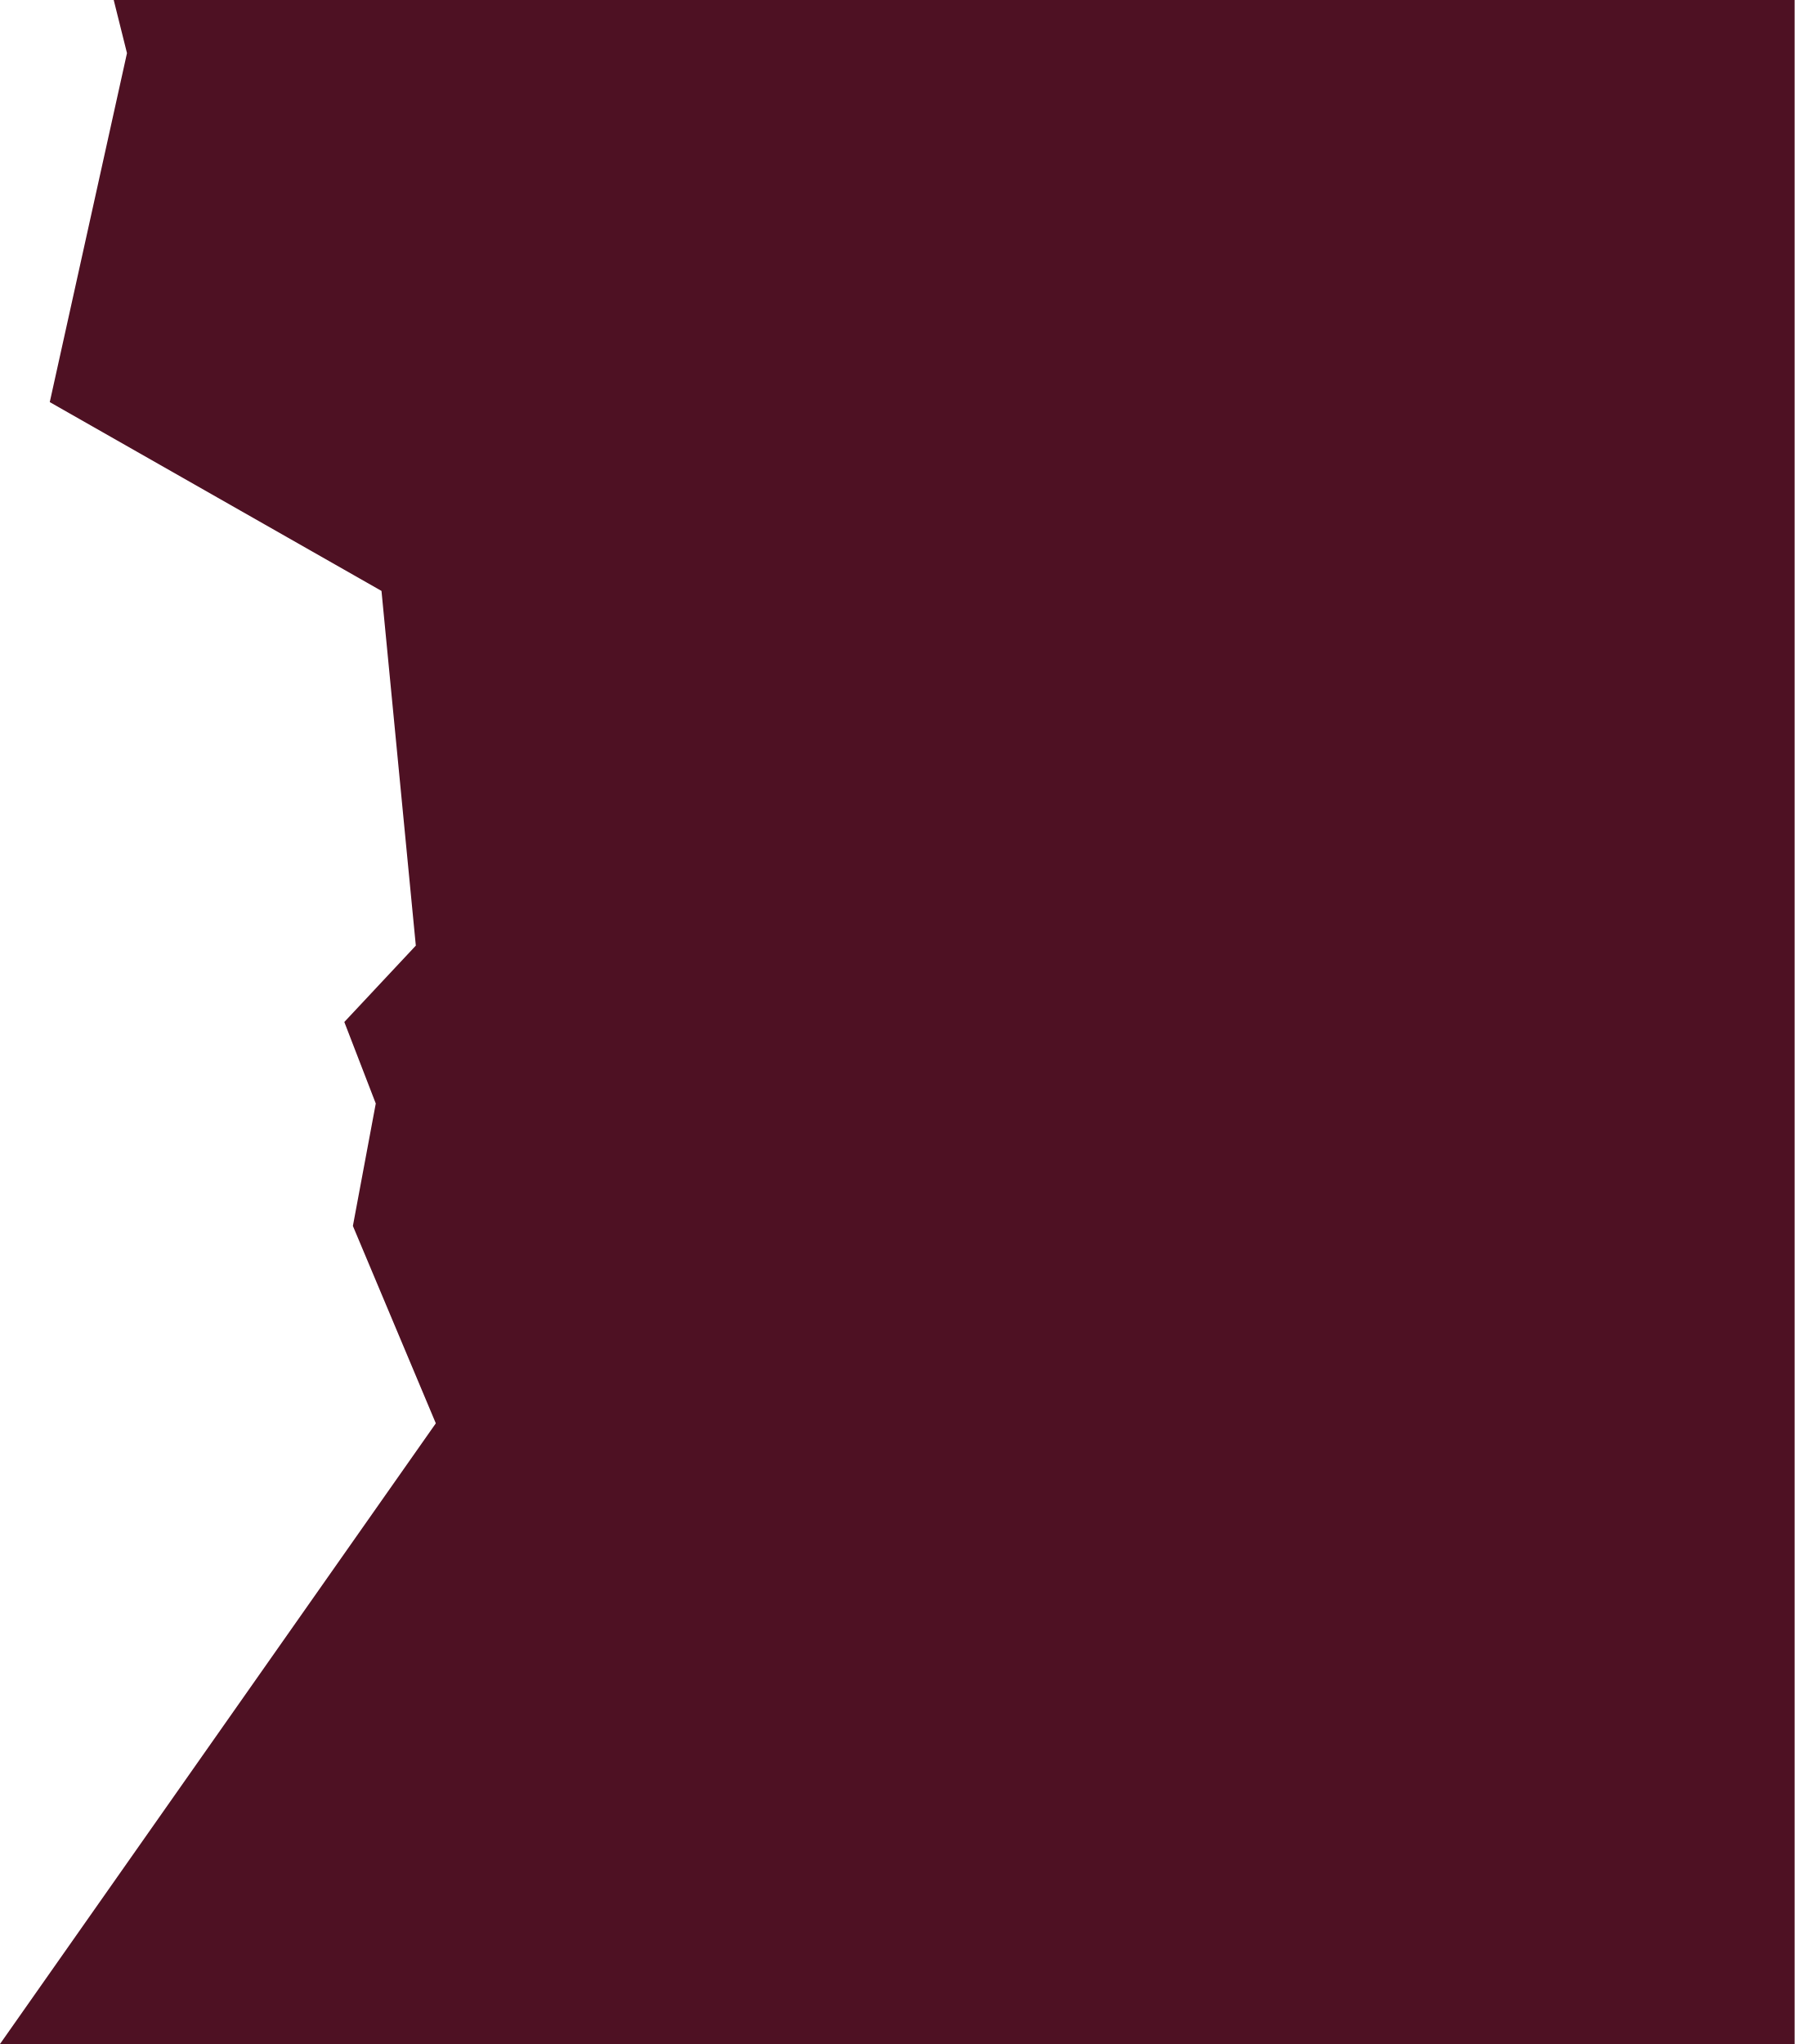
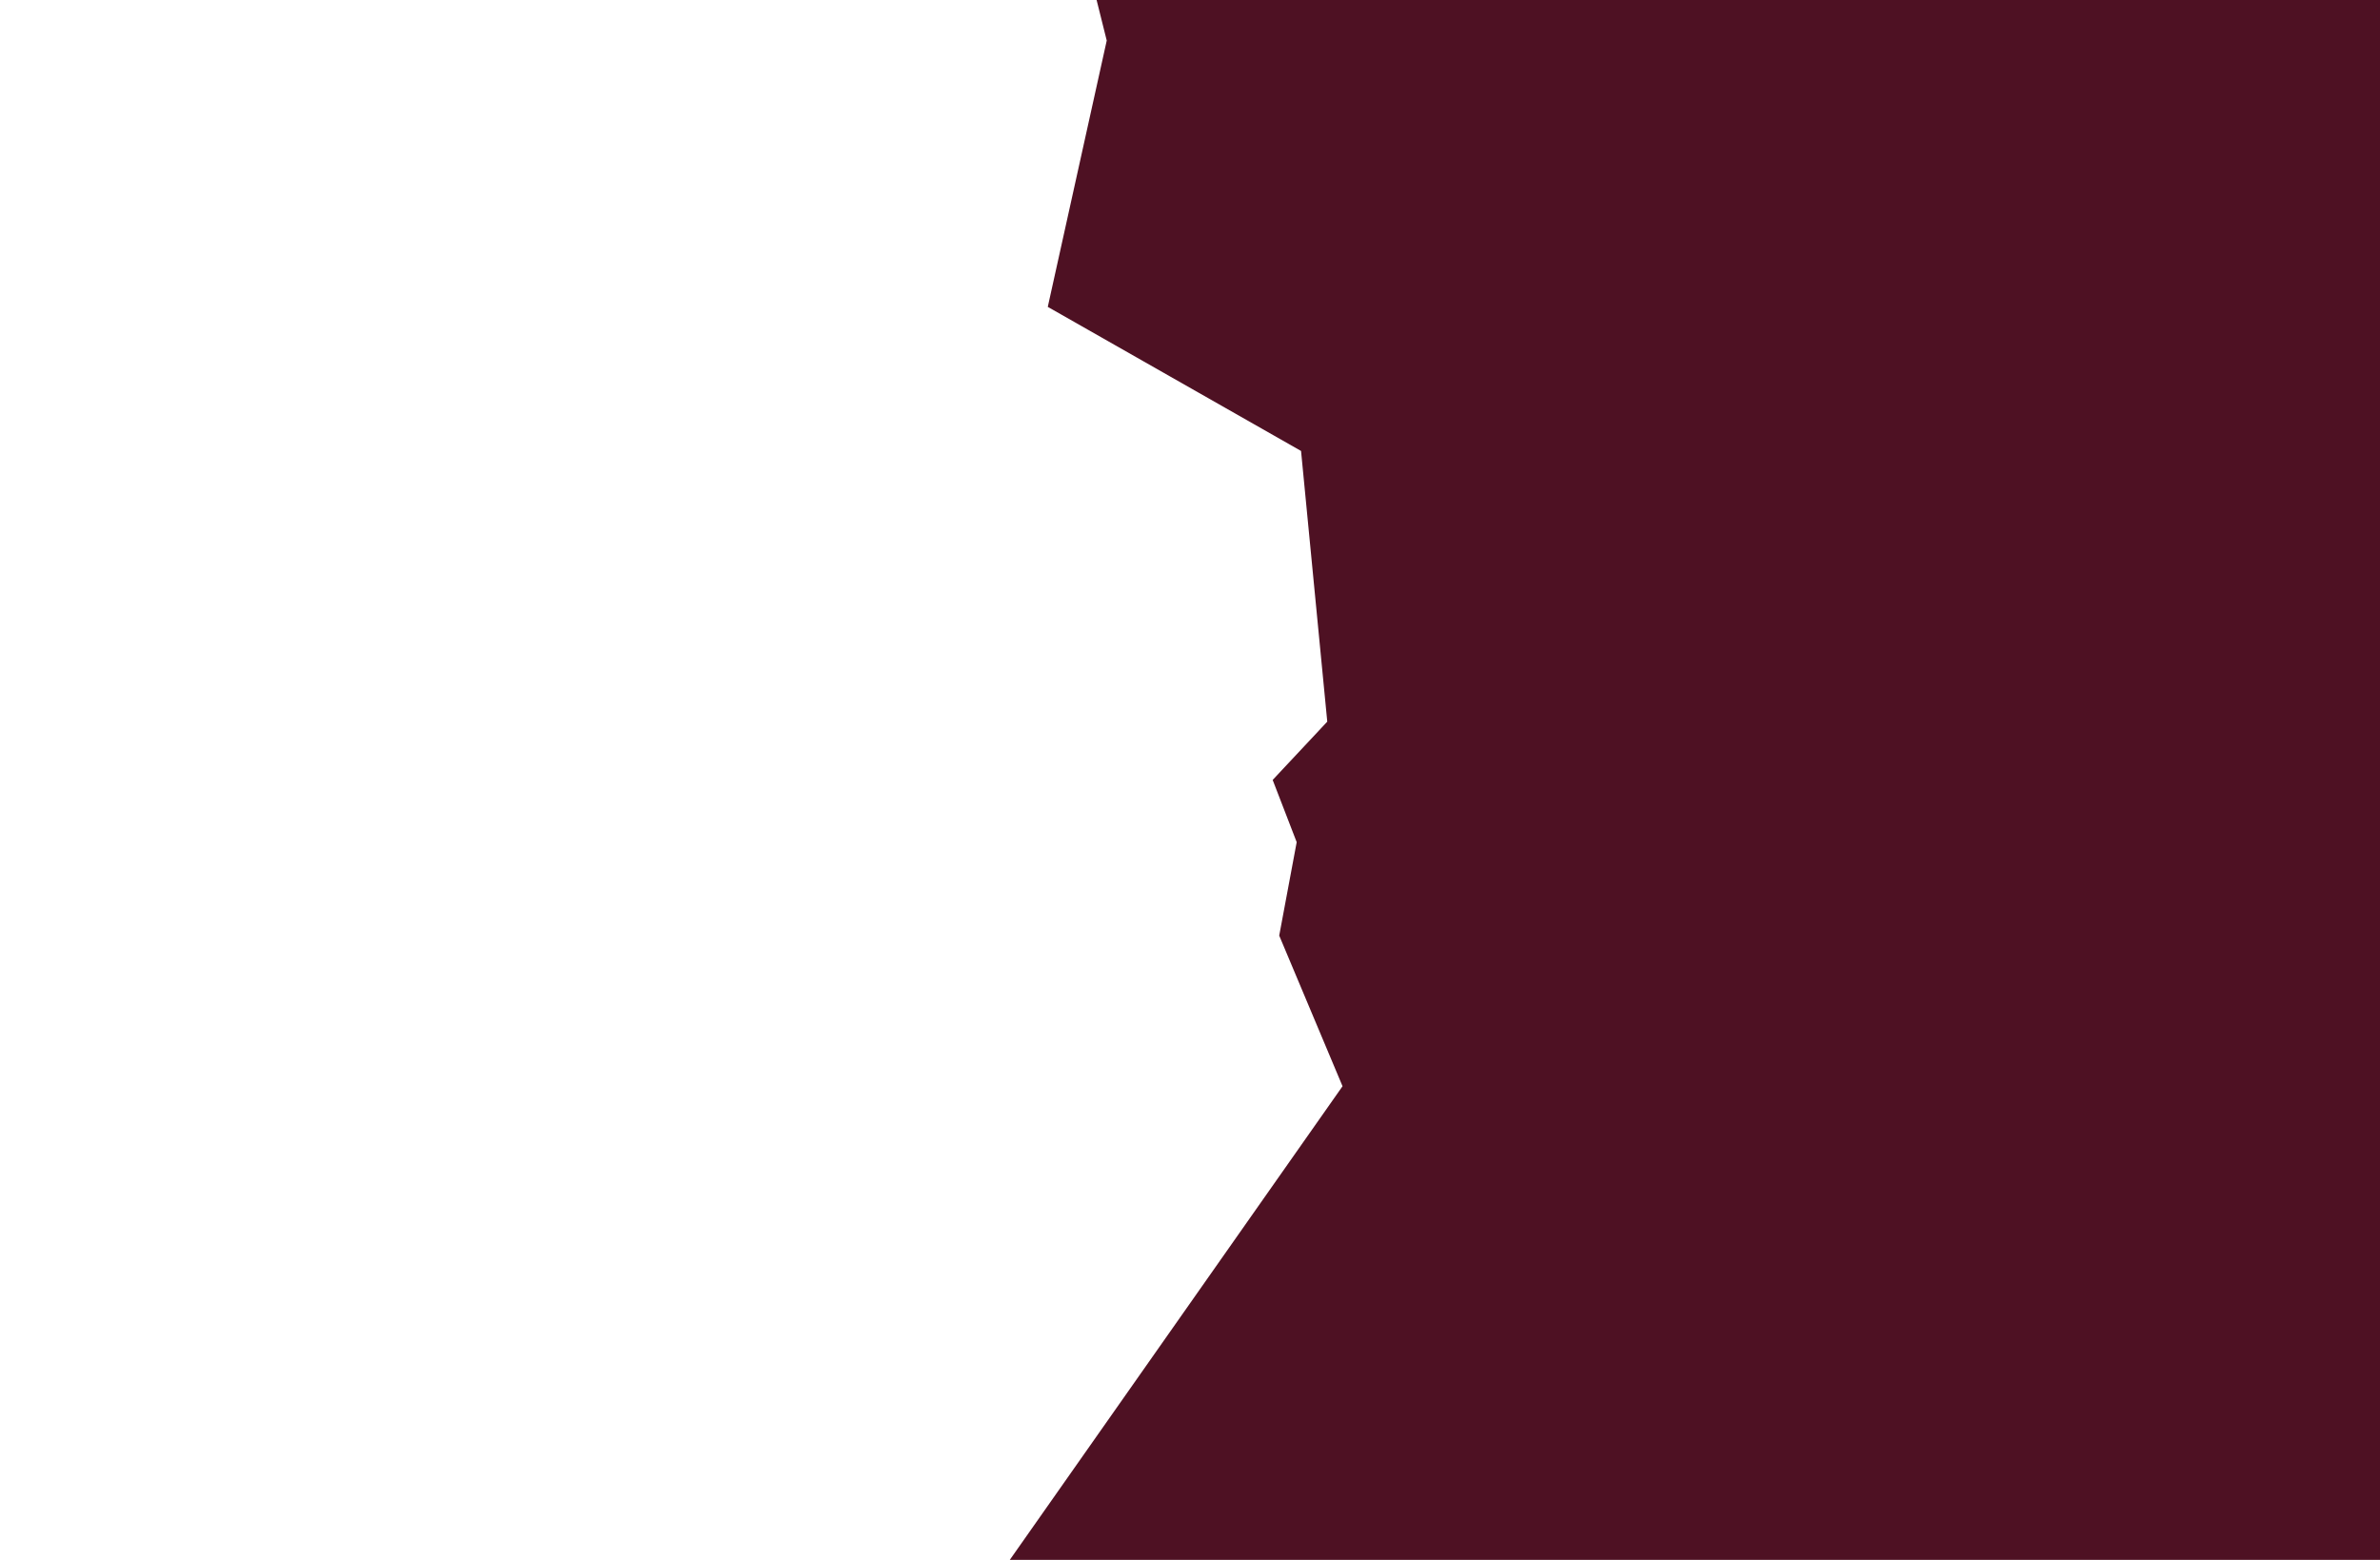
- <svg xmlns="http://www.w3.org/2000/svg" id="Layer_2" data-name="Layer 2" viewBox="0 0 829.04 944">
+ <svg xmlns="http://www.w3.org/2000/svg" id="Layer_2" data-name="Layer 2" viewBox="0 0 1440 944" width="100%" height="100%">
  <defs>
    <style>
      .cls-1 {
        fill: #4e1123;
        stroke-width: 0px;
      }
+ 
+       .transparent{
+         fill:transparent;
+         stroke-width: 0px;
+       }
    </style>
  </defs>
  <g id="shatter">
-     <polygon class="cls-1" points="829.04 0 829.04 944 0 944 201.33 657.35 163.02 566.19 173.59 509.65 159.06 472 192.09 436.72 176.23 272.91 22.99 185.71 58.66 24.54 52.53 0 829.04 0" />
+     <polygon class="cls-1" points="1440 0 1440 944 610.96 944 812.29 657.35 773.98 566.19 784.55 509.65 770.02 472 803.05 436.72 787.19 272.91 633.95 185.71 669.62 24.54 663.49 0 1440 0" />
+     <polygon class="transparent" points="812.29 657.35 610.96 944 0 944 0 0 663.49 0 669.62 24.54 633.95 185.71 787.19 272.91 803.05 436.72 770.02 472 784.55 509.65 773.98 566.19 812.29 657.35" />
  </g>
</svg>
